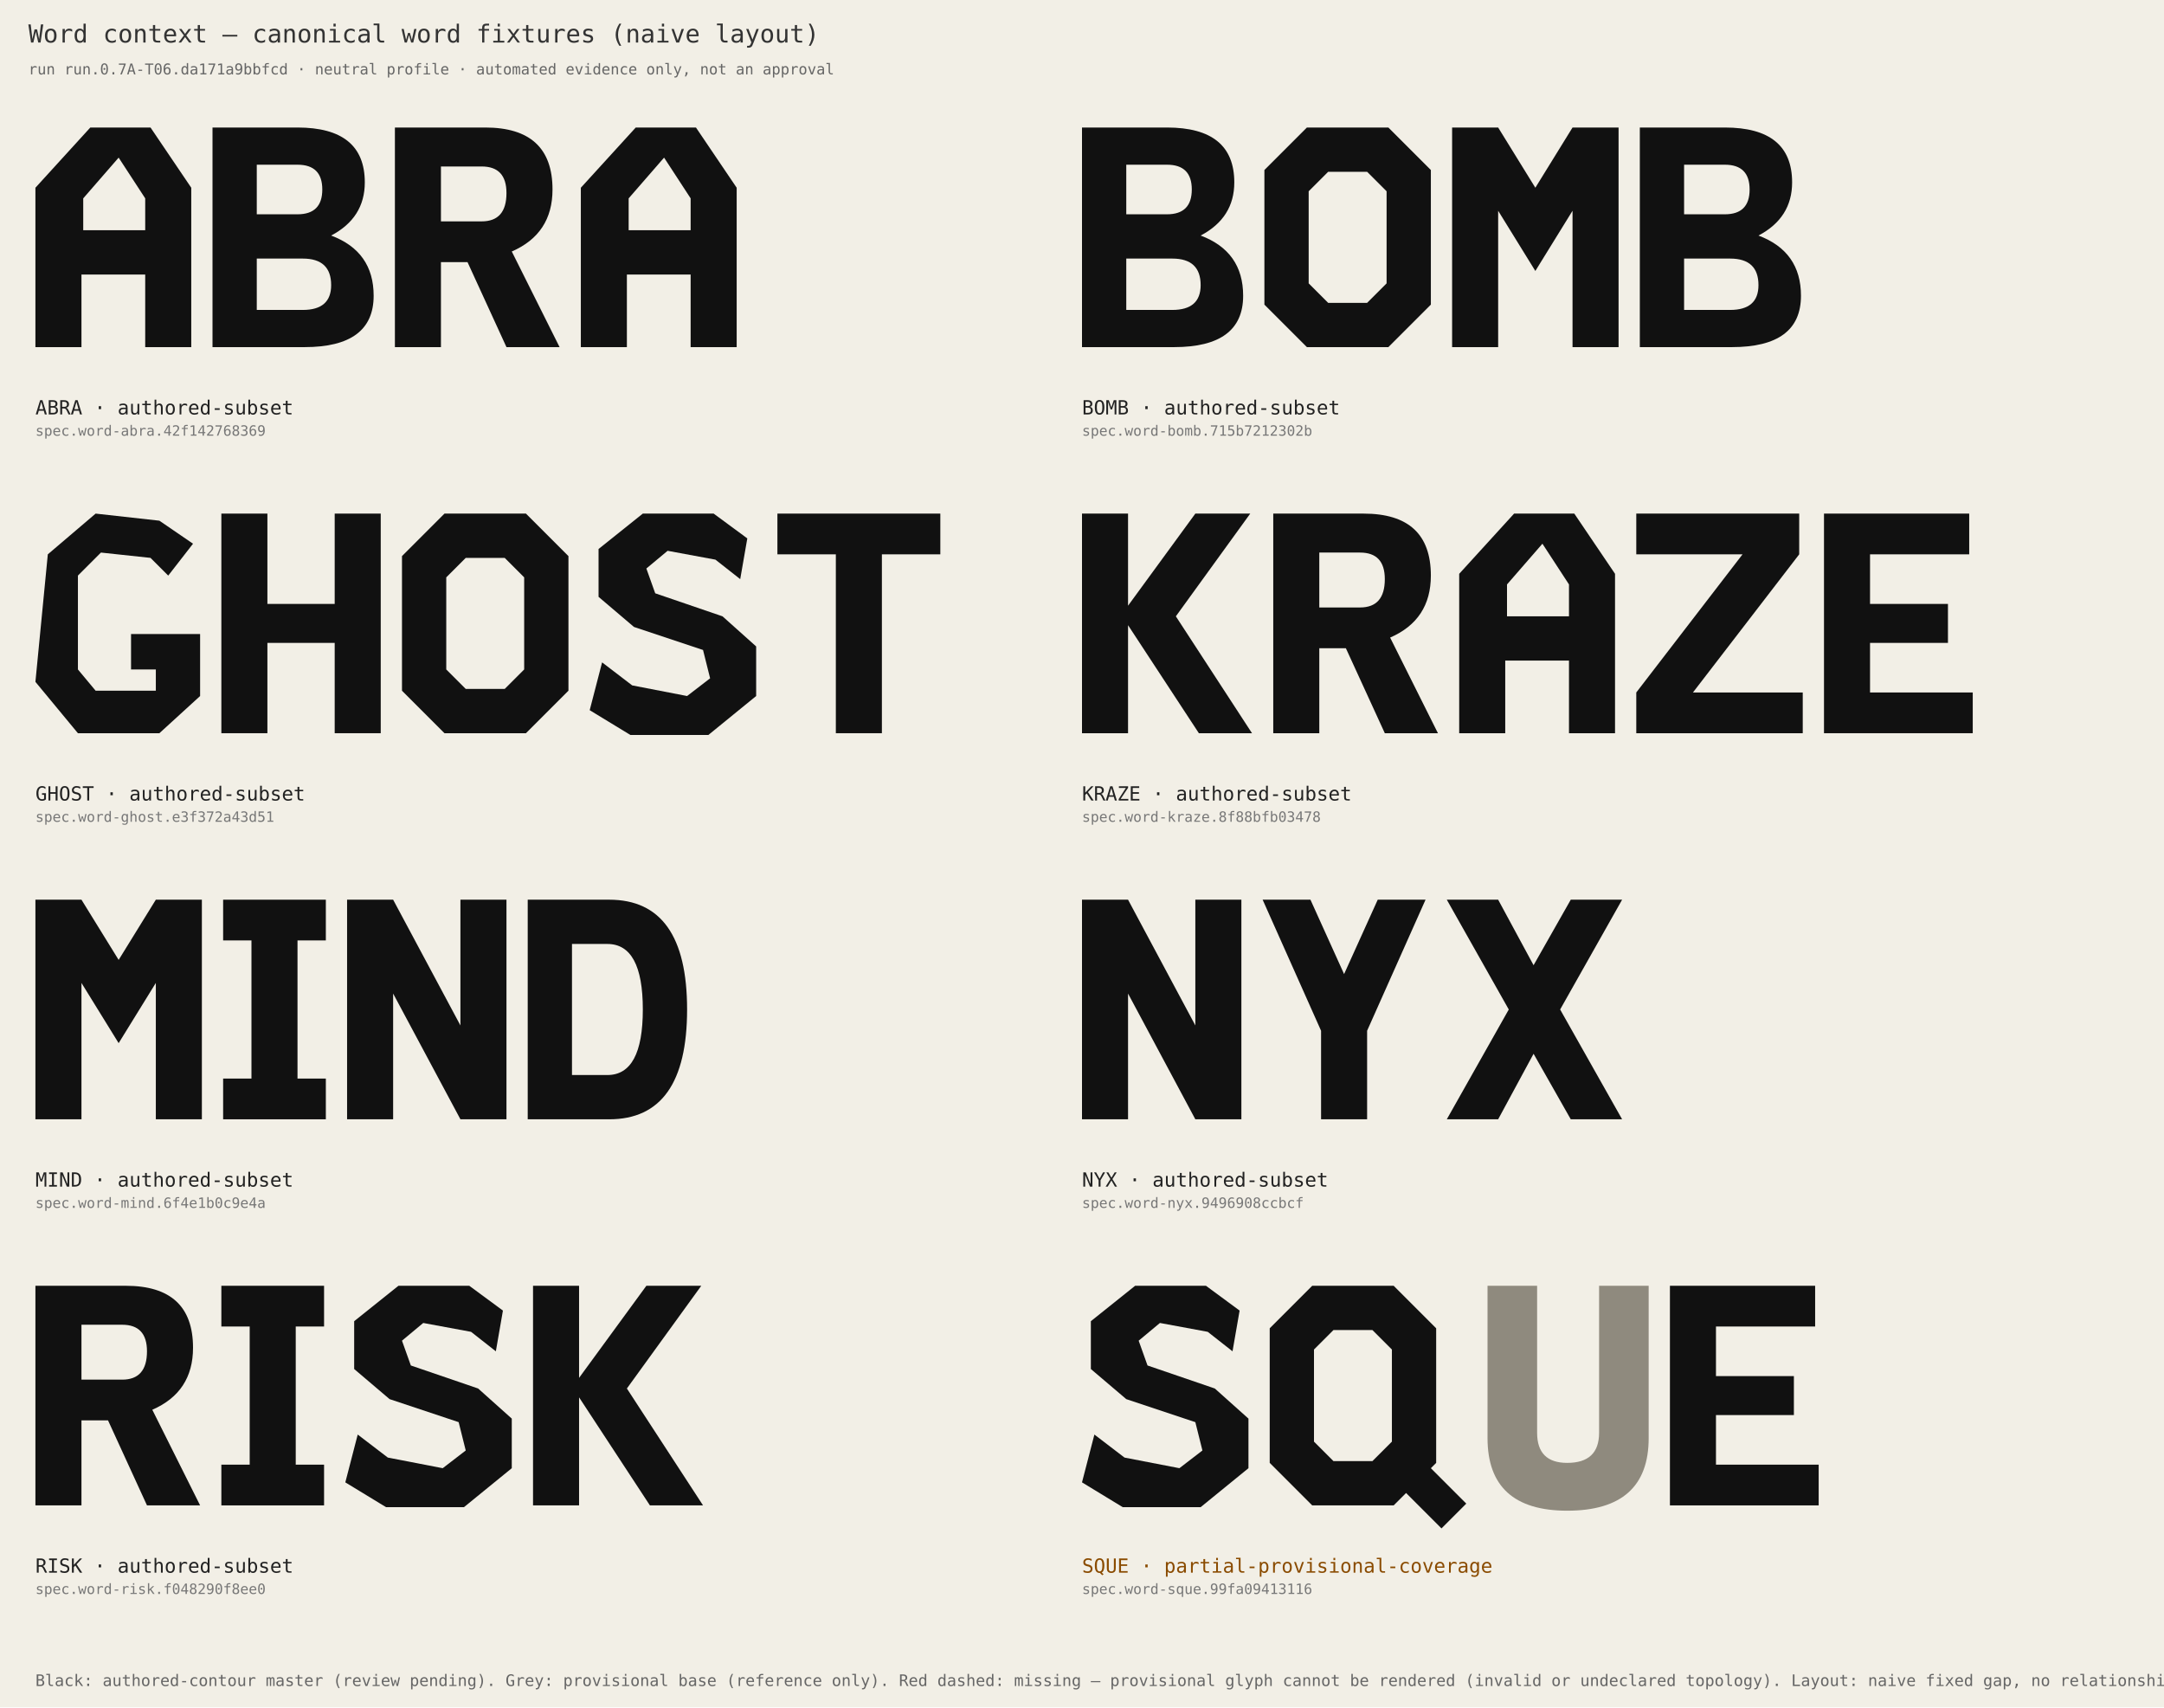
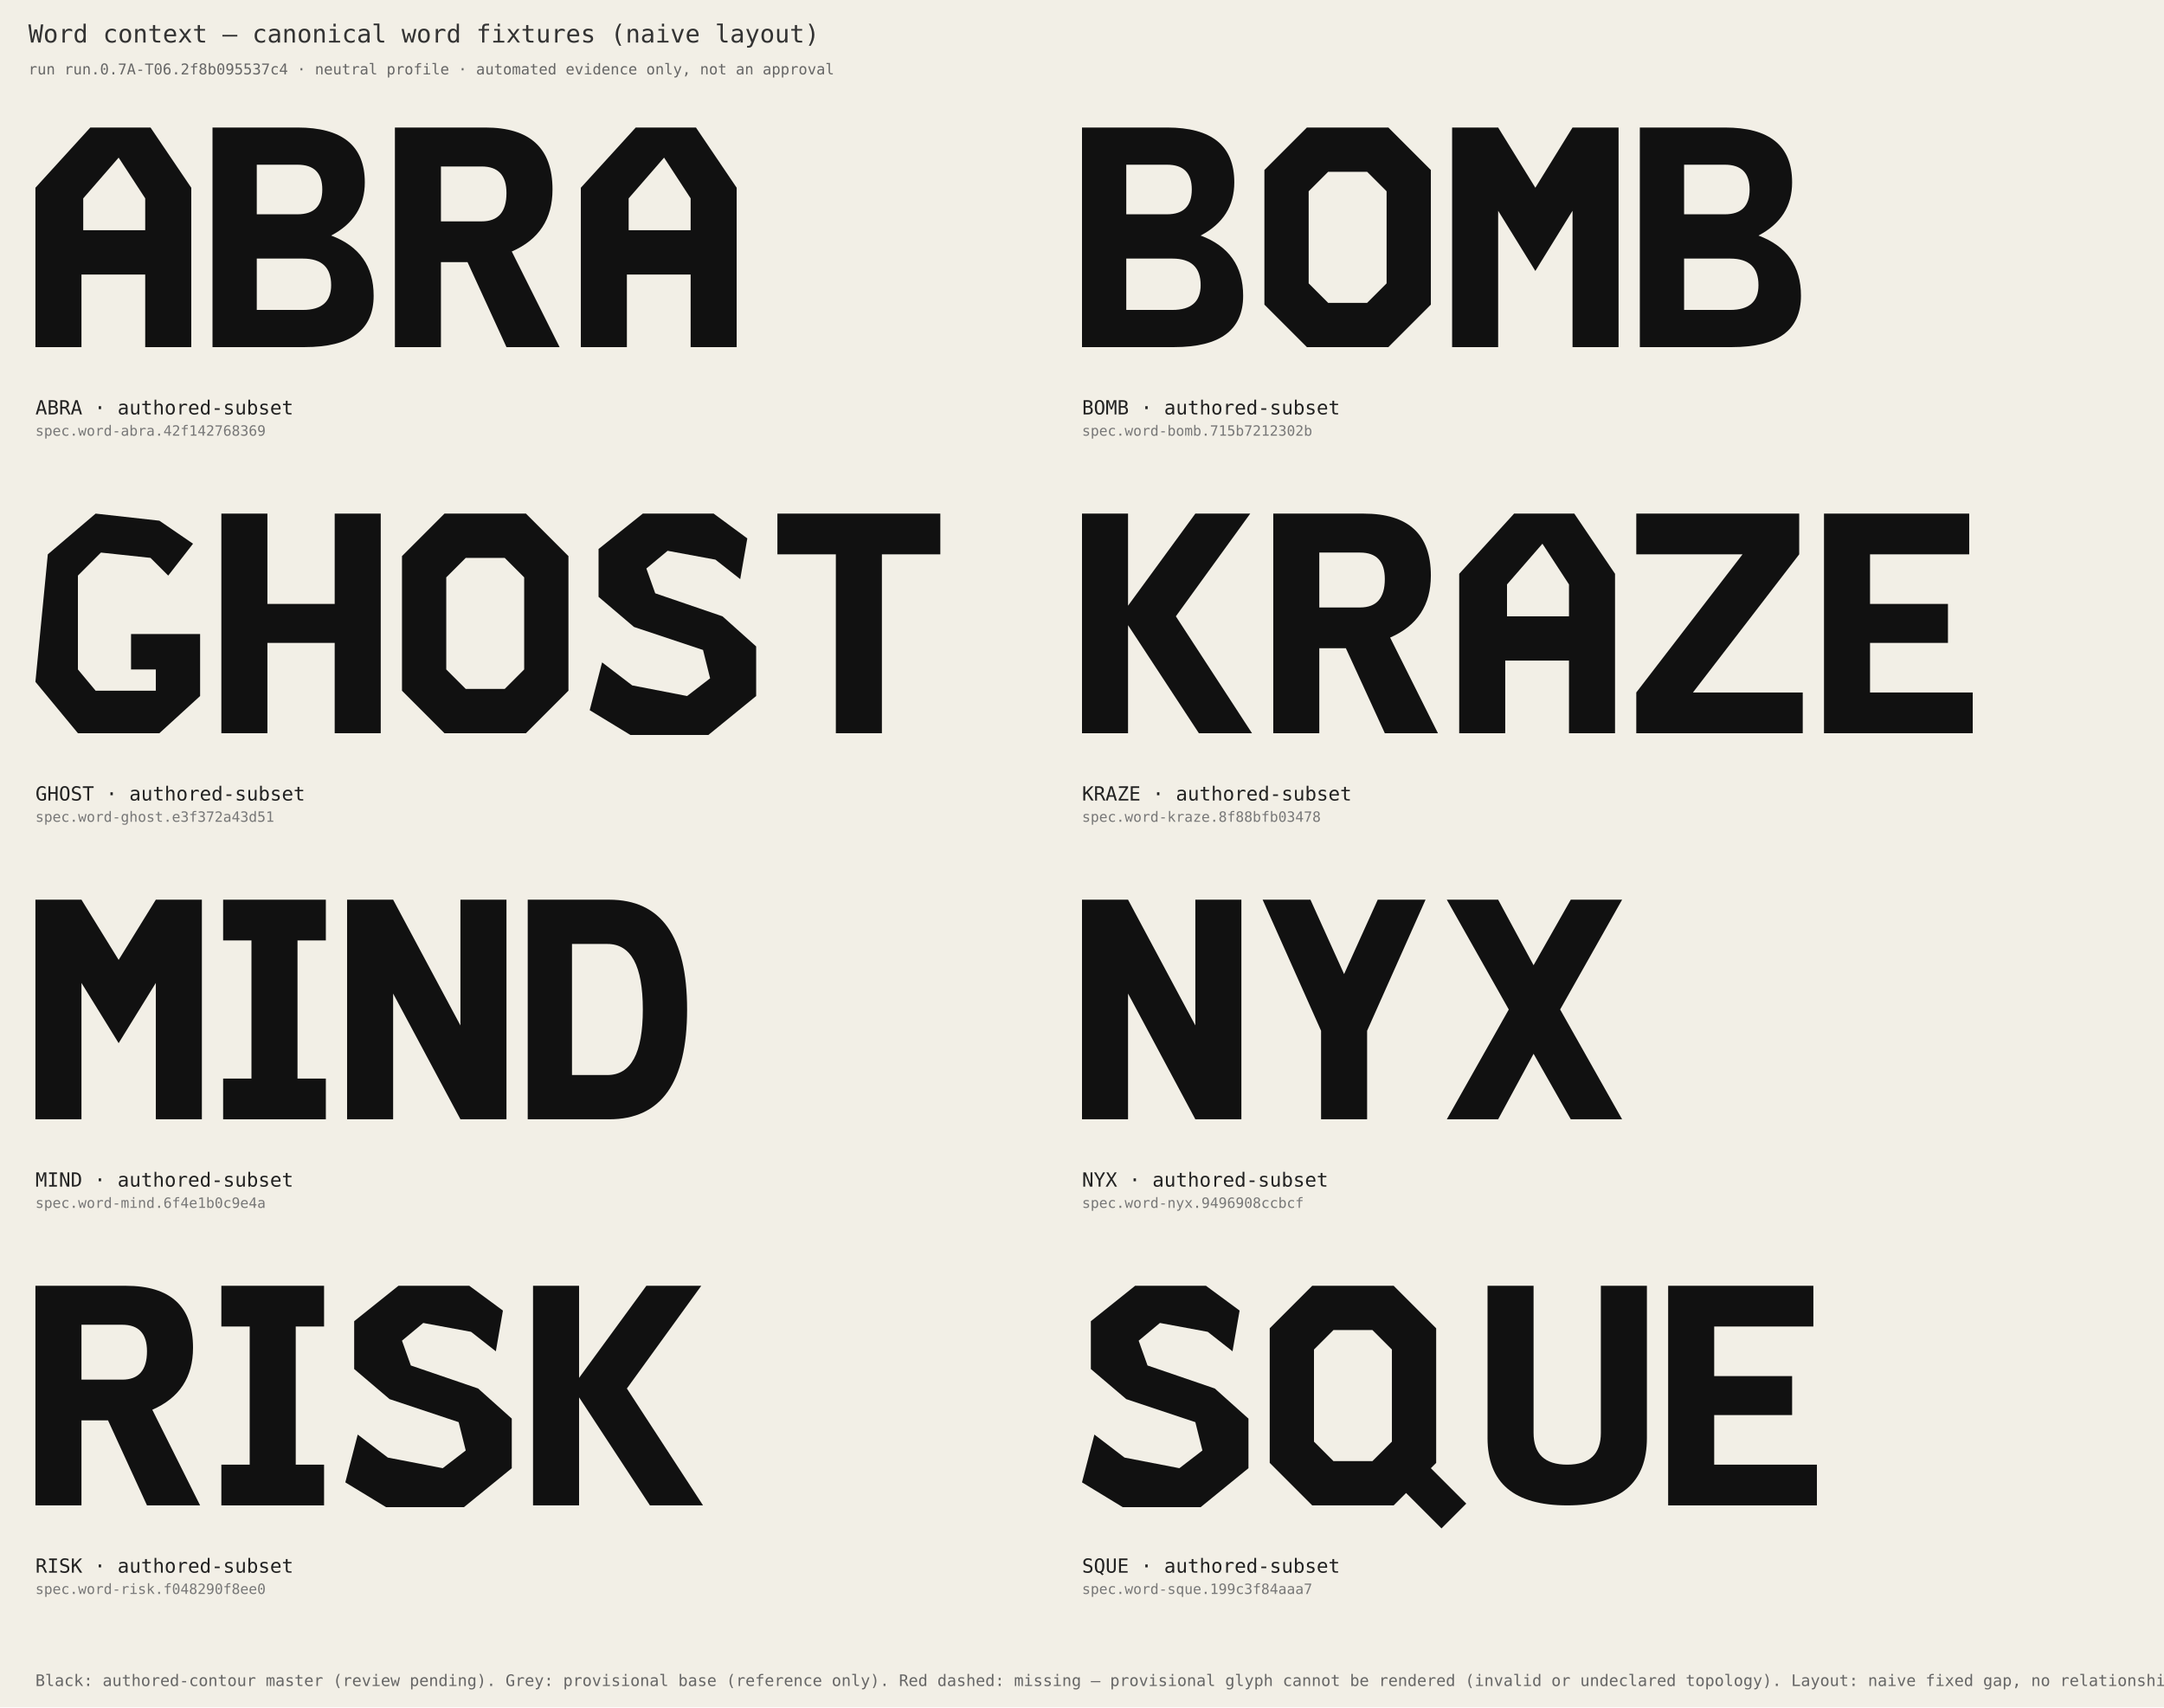
- <svg xmlns="http://www.w3.org/2000/svg" viewBox="0 0 611 482" width="1222" height="964" font-family="monospace" data-run-id="run.0.7A-T06.da171a9bbfcd" data-plate-renderer="proof-plates/1.0.0">
+ <svg xmlns="http://www.w3.org/2000/svg" viewBox="0 0 611 482" width="1222" height="964" font-family="monospace" data-run-id="run.0.7A-T06.2f8b095537c4" data-plate-renderer="proof-plates/1.0.0">
  <rect x="0" y="0" width="611" height="482" fill="#f2efe6" />
  <text x="8" y="12" font-size="7" fill="#333">Word context — canonical word fixtures (naive layout)</text>
-   <text x="8" y="21" font-size="4.2" fill="#666">run run.0.7A-T06.da171a9bbfcd · neutral profile · automated evidence only, not an approval</text>
+   <text x="8" y="21" font-size="4.2" fill="#666">run run.0.7A-T06.2f8b095537c4 · neutral profile · automated evidence only, not an approval</text>
  <g data-specimen-id="spec.word-abra.42f142768369" data-coverage="authored-subset">
    <g data-slot="0" data-status="rendered" transform="translate(6 32) scale(0.5)">
      <g data-glyph-id="latin.upper.A" data-variant-id="a.master" data-revision="2" data-geometry-hash="e9a15fff589da30bf08c490a9a6896087201eff34876c50f6705cea3101ceb97">
        <path data-role="fill" data-contour-id="glyph.A.contour.outer" d="M8 132 L8 42 L39 8 L73 8 L96 42 L96 132 L70 132 L70 91 L34 91 L34 132 Z M35 66 L70 66 L70 48 L55 25 L35 48 Z" fill="#111111" fill-rule="evenodd" />
      </g>
    </g>
    <g data-slot="1" data-status="rendered" transform="translate(55 32) scale(0.5)">
      <g data-glyph-id="latin.upper.B" data-variant-id="b.master" data-revision="2" data-geometry-hash="d63d11e73aba8a950b7cee49d4389879afcf2baaad795ef0d6b37f1bc1801a0f">
        <path data-role="fill" data-contour-id="glyph.B.contour.outer" d="M10 8 L58 8 Q96 8 96 39 Q96 59 77 69 Q101 78 101 103 Q101 132 62 132 L10 132 Z M35 29 L35 57 L58 57 Q72 57 72 43 Q72 29 58 29 Z M35 82 L35 111 L61 111 Q77 111 77 97 Q77 82 61 82 Z" fill="#111111" fill-rule="evenodd" />
      </g>
    </g>
    <g data-slot="2" data-status="rendered" transform="translate(106.5 32) scale(0.5)">
      <g data-glyph-id="latin.upper.R" data-variant-id="r.master" data-revision="2" data-geometry-hash="296004717abcb1189d0fe08b15a21e778f335b5213ee9a52cf070d03a511d47d">
        <path data-role="fill" data-contour-id="glyph.R.contour.outer" d="M10 132 L10 8 L61 8 Q99 8 99 43 Q99 68 76 78 L103 132 L73 132 L51 84 L36 84 L36 132 Z M36 30 L36 61 L59 61 Q73 61 73 45 Q73 30 59 30 Z" fill="#111111" fill-rule="evenodd" />
      </g>
    </g>
    <g data-slot="3" data-status="rendered" transform="translate(160 32) scale(0.5)">
      <g data-glyph-id="latin.upper.A" data-variant-id="a.master" data-revision="2" data-geometry-hash="e9a15fff589da30bf08c490a9a6896087201eff34876c50f6705cea3101ceb97">
        <path data-role="fill" data-contour-id="glyph.A.contour.outer" d="M8 132 L8 42 L39 8 L73 8 L96 42 L96 132 L70 132 L70 91 L34 91 L34 132 Z M35 66 L70 66 L70 48 L55 25 L35 48 Z" fill="#111111" fill-rule="evenodd" />
      </g>
    </g>
    <text x="10" y="117" font-size="5.5" fill="#222">ABRA · authored-subset</text>
    <text x="10" y="123" font-size="4" fill="#777">spec.word-abra.42f142768369</text>
  </g>
  <g data-specimen-id="spec.word-bomb.715b7212302b" data-coverage="authored-subset">
    <g data-slot="0" data-status="rendered" transform="translate(300.5 32) scale(0.5)">
      <g data-glyph-id="latin.upper.B" data-variant-id="b.master" data-revision="2" data-geometry-hash="d63d11e73aba8a950b7cee49d4389879afcf2baaad795ef0d6b37f1bc1801a0f">
        <path data-role="fill" data-contour-id="glyph.B.contour.outer" d="M10 8 L58 8 Q96 8 96 39 Q96 59 77 69 Q101 78 101 103 Q101 132 62 132 L10 132 Z M35 29 L35 57 L58 57 Q72 57 72 43 Q72 29 58 29 Z M35 82 L35 111 L61 111 Q77 111 77 97 Q77 82 61 82 Z" fill="#111111" fill-rule="evenodd" />
      </g>
    </g>
    <g data-slot="1" data-status="rendered" transform="translate(354 32) scale(0.5)">
      <g data-glyph-id="latin.upper.O" data-variant-id="o.master" data-revision="2" data-geometry-hash="c4804eb56ee64be9f4f3f1b4f71e24d07e436b2d49e7423f574af9228787f152">
        <path data-role="fill" data-contour-id="glyph.O.contour.outer" d="M30 8 L76 8 L100 32 L100 108 L76 132 L30 132 L6 108 L6 32 Z M42 33 L31 44 L31 96 L42 107 L64 107 L75 96 L75 44 L64 33 Z" fill="#111111" fill-rule="evenodd" />
      </g>
    </g>
    <g data-slot="2" data-status="rendered" transform="translate(405 32) scale(0.5)">
      <g data-glyph-id="latin.upper.M" data-variant-id="m.master" data-revision="2" data-geometry-hash="fcf83ac3fc8c511fad5901ad8fbe27281f3d5bb8428f53c49ed03524fbfc9040">
        <path data-role="fill" data-contour-id="glyph.M.contour.outer" d="M10 132 L10 8 L36 8 L57 42 L78 8 L104 8 L104 132 L78 132 L78 55 L57 89 L36 55 L36 132 Z" fill="#111111" fill-rule="evenodd" />
      </g>
    </g>
    <g data-slot="3" data-status="rendered" transform="translate(458 32) scale(0.5)">
      <g data-glyph-id="latin.upper.B" data-variant-id="b.master" data-revision="2" data-geometry-hash="d63d11e73aba8a950b7cee49d4389879afcf2baaad795ef0d6b37f1bc1801a0f">
        <path data-role="fill" data-contour-id="glyph.B.contour.outer" d="M10 8 L58 8 Q96 8 96 39 Q96 59 77 69 Q101 78 101 103 Q101 132 62 132 L10 132 Z M35 29 L35 57 L58 57 Q72 57 72 43 Q72 29 58 29 Z M35 82 L35 111 L61 111 Q77 111 77 97 Q77 82 61 82 Z" fill="#111111" fill-rule="evenodd" />
      </g>
    </g>
    <text x="305.5" y="117" font-size="5.5" fill="#222">BOMB · authored-subset</text>
    <text x="305.5" y="123" font-size="4" fill="#777">spec.word-bomb.715b7212302b</text>
  </g>
  <g data-specimen-id="spec.word-ghost.e3f372a43d51" data-coverage="authored-subset">
    <g data-slot="0" data-status="rendered" transform="translate(7.5 141) scale(0.5)">
      <g data-glyph-id="latin.upper.G" data-variant-id="g.master" data-revision="2" data-geometry-hash="c148c58c1f4e599ca2e7b932e7bff9838fcbf1dbbadf4f4c810fe02469d3f6ae">
        <path data-role="fill" data-contour-id="glyph.G.contour.outer" d="M94 25 L80 43 L70 33 L42 30 L29 43 L29 96 L39 108 L73 108 L73 96 L59 96 L59 76 L98 76 L98 111 L75 132 L29 132 L5 103 L12 31 L39 8 L75 12 Z" fill="#111111" fill-rule="evenodd" />
      </g>
    </g>
    <g data-slot="1" data-status="rendered" transform="translate(57.5 141) scale(0.5)">
      <g data-glyph-id="latin.upper.H" data-variant-id="h.master" data-revision="2" data-geometry-hash="3fcff0be501ee919a502812d79d4775b558186c87611dfe4f8f2a7a56d270db1">
        <path data-role="fill" data-contour-id="glyph.H.contour.outer" d="M10 132 L10 8 L36 8 L36 59 L74 59 L74 8 L100 8 L100 132 L74 132 L74 81 L36 81 L36 132 Z" fill="#111111" fill-rule="evenodd" />
      </g>
    </g>
    <g data-slot="2" data-status="rendered" transform="translate(110.5 141) scale(0.5)">
      <g data-glyph-id="latin.upper.O" data-variant-id="o.master" data-revision="2" data-geometry-hash="c4804eb56ee64be9f4f3f1b4f71e24d07e436b2d49e7423f574af9228787f152">
        <path data-role="fill" data-contour-id="glyph.O.contour.outer" d="M30 8 L76 8 L100 32 L100 108 L76 132 L30 132 L6 108 L6 32 Z M42 33 L31 44 L31 96 L42 107 L64 107 L75 96 L75 44 L64 33 Z" fill="#111111" fill-rule="evenodd" />
      </g>
    </g>
    <g data-slot="3" data-status="rendered" transform="translate(164 141) scale(0.5)">
      <g data-glyph-id="latin.upper.S" data-variant-id="s.master" data-revision="2" data-geometry-hash="cbeacc65e147b242a1ee01903cac8c83df57dd166d6335a865566b97ed6c85b9">
        <path data-role="fill" data-contour-id="glyph.S.contour.outer" d="M94 22 L90 45 L76 34 L49 29 L37 39 L42 53 L80 66 L99 83 L99 111 L72 133 L28 133 L5 119 L12 92 L29 105 L60 111 L73 101 L69 85 L30 72 L10 55 L10 28 L35 8 L75 8 Z" fill="#111111" fill-rule="evenodd" />
      </g>
    </g>
    <g data-slot="4" data-status="rendered" transform="translate(216.5 141) scale(0.5)">
      <g data-glyph-id="latin.upper.T" data-variant-id="t.master" data-revision="2" data-geometry-hash="5ec6397a01d9a242f085095c8b716fa303dfa824bb2f1a87dcfa0e269caaa008">
        <path data-role="fill" data-contour-id="glyph.T.contour.outer" d="M6 8 L98 8 L98 31 L65 31 L65 132 L39 132 L39 31 L6 31 Z" fill="#111111" fill-rule="evenodd" />
      </g>
    </g>
    <text x="10" y="226" font-size="5.5" fill="#222">GHOST · authored-subset</text>
    <text x="10" y="232" font-size="4" fill="#777">spec.word-ghost.e3f372a43d51</text>
  </g>
  <g data-specimen-id="spec.word-kraze.8f88bfb03478" data-coverage="authored-subset">
    <g data-slot="0" data-status="rendered" transform="translate(300.5 141) scale(0.5)">
      <g data-glyph-id="latin.upper.K" data-variant-id="k.master" data-revision="2" data-geometry-hash="68895485b99cb7de706fec34abb2a6fd1e57825761e6c84568fe507e5c51d27a">
        <path data-role="fill" data-contour-id="glyph.K.contour.outer" d="M10 8 L36 8 L36 60 L74 8 L105 8 L63 66 L106 132 L76 132 L36 71 L36 132 L10 132 Z" fill="#111111" fill-rule="evenodd" />
      </g>
    </g>
    <g data-slot="1" data-status="rendered" transform="translate(354.5 141) scale(0.5)">
      <g data-glyph-id="latin.upper.R" data-variant-id="r.master" data-revision="2" data-geometry-hash="296004717abcb1189d0fe08b15a21e778f335b5213ee9a52cf070d03a511d47d">
        <path data-role="fill" data-contour-id="glyph.R.contour.outer" d="M10 132 L10 8 L61 8 Q99 8 99 43 Q99 68 76 78 L103 132 L73 132 L51 84 L36 84 L36 132 Z M36 30 L36 61 L59 61 Q73 61 73 45 Q73 30 59 30 Z" fill="#111111" fill-rule="evenodd" />
      </g>
    </g>
    <g data-slot="2" data-status="rendered" transform="translate(408 141) scale(0.5)">
      <g data-glyph-id="latin.upper.A" data-variant-id="a.master" data-revision="2" data-geometry-hash="e9a15fff589da30bf08c490a9a6896087201eff34876c50f6705cea3101ceb97">
        <path data-role="fill" data-contour-id="glyph.A.contour.outer" d="M8 132 L8 42 L39 8 L73 8 L96 42 L96 132 L70 132 L70 91 L34 91 L34 132 Z M35 66 L70 66 L70 48 L55 25 L35 48 Z" fill="#111111" fill-rule="evenodd" />
      </g>
    </g>
    <g data-slot="3" data-status="rendered" transform="translate(458 141) scale(0.5)">
      <g data-glyph-id="latin.upper.Z" data-variant-id="z.master" data-revision="2" data-geometry-hash="5fc2f48d57f716f7afca5e80b66e585991ff30fa041ea34db945f8592660110e">
        <path data-role="fill" data-contour-id="glyph.Z.contour.outer" d="M8 8 L100 8 L100 31 L40 109 L102 109 L102 132 L8 132 L8 109 L68 31 L8 31 Z" fill="#111111" fill-rule="evenodd" />
      </g>
    </g>
    <g data-slot="4" data-status="rendered" transform="translate(510 141) scale(0.5)">
      <g data-glyph-id="latin.upper.E" data-variant-id="e.master" data-revision="2" data-geometry-hash="6d0d94b025a2920a1c89d32d161168d5e01111af569e910b56cae4ec5c0bf388">
        <path data-role="fill" data-contour-id="glyph.E.contour.outer" d="M10 132 L10 8 L92 8 L92 31 L36 31 L36 59 L80 59 L80 81 L36 81 L36 109 L94 109 L94 132 Z" fill="#111111" fill-rule="evenodd" />
      </g>
    </g>
    <text x="305.5" y="226" font-size="5.5" fill="#222">KRAZE · authored-subset</text>
    <text x="305.5" y="232" font-size="4" fill="#777">spec.word-kraze.8f88bfb03478</text>
  </g>
  <g data-specimen-id="spec.word-mind.6f4e1b0c9e4a" data-coverage="authored-subset">
    <g data-slot="0" data-status="rendered" transform="translate(5 250) scale(0.5)">
      <g data-glyph-id="latin.upper.M" data-variant-id="m.master" data-revision="2" data-geometry-hash="fcf83ac3fc8c511fad5901ad8fbe27281f3d5bb8428f53c49ed03524fbfc9040">
        <path data-role="fill" data-contour-id="glyph.M.contour.outer" d="M10 132 L10 8 L36 8 L57 42 L78 8 L104 8 L104 132 L78 132 L78 55 L57 89 L36 55 L36 132 Z" fill="#111111" fill-rule="evenodd" />
      </g>
    </g>
    <g data-slot="1" data-status="rendered" transform="translate(56 250) scale(0.5)">
      <g data-glyph-id="latin.upper.I" data-variant-id="i.master" data-revision="2" data-geometry-hash="a1e2f023a3a0a814bd364ed2ee8c9a9885c852d60998f178e50d4e78f6e5dc57">
        <path data-role="fill" data-contour-id="glyph.I.contour.outer" d="M14 8 L72 8 L72 31 L56 31 L56 109 L72 109 L72 132 L14 132 L14 109 L30 109 L30 31 L14 31 Z" fill="#111111" fill-rule="evenodd" />
      </g>
    </g>
    <g data-slot="2" data-status="rendered" transform="translate(93 250) scale(0.5)">
      <g data-glyph-id="latin.upper.N" data-variant-id="n.master" data-revision="2" data-geometry-hash="89de935df103460348c3e8b328231be933335e85c547658b651e3b43a7e9ef75">
        <path data-role="fill" data-contour-id="glyph.N.contour.outer" d="M10 132 L10 8 L36 8 L74 79 L74 8 L100 8 L100 132 L74 132 L36 61 L36 132 Z" fill="#111111" fill-rule="evenodd" />
      </g>
    </g>
    <g data-slot="3" data-status="rendered" transform="translate(144 250) scale(0.5)">
      <g data-glyph-id="latin.upper.D" data-variant-id="d.master" data-revision="2" data-geometry-hash="1aba4ce4d17869e06ecf85ac2443faad24d6acdfa7a10637f7523fb4429d299a">
        <path data-role="fill" data-contour-id="glyph.D.contour.outer" d="M10 8 L56 8 Q100 8 100 70 Q100 132 56 132 L10 132 Z M35 33 L35 107 L55 107 Q75 107 75 70 Q75 33 55 33 Z" fill="#111111" fill-rule="evenodd" />
      </g>
    </g>
    <text x="10" y="335" font-size="5.5" fill="#222">MIND · authored-subset</text>
    <text x="10" y="341" font-size="4" fill="#777">spec.word-mind.6f4e1b0c9e4a</text>
  </g>
  <g data-specimen-id="spec.word-nyx.9496908ccbcf" data-coverage="authored-subset">
    <g data-slot="0" data-status="rendered" transform="translate(300.5 250) scale(0.5)">
      <g data-glyph-id="latin.upper.N" data-variant-id="n.master" data-revision="2" data-geometry-hash="89de935df103460348c3e8b328231be933335e85c547658b651e3b43a7e9ef75">
        <path data-role="fill" data-contour-id="glyph.N.contour.outer" d="M10 132 L10 8 L36 8 L74 79 L74 8 L100 8 L100 132 L74 132 L36 61 L36 132 Z" fill="#111111" fill-rule="evenodd" />
      </g>
    </g>
    <g data-slot="1" data-status="rendered" transform="translate(353.5 250) scale(0.5)">
      <g data-glyph-id="latin.upper.Y" data-variant-id="y.master" data-revision="2" data-geometry-hash="5b670463984a9994f752242cbc4ced2eb45049c810a515a095f67e8d5a824021">
        <path data-role="fill" data-contour-id="glyph.Y.contour.outer" d="M6 8 L33 8 L52 50 L71 8 L98 8 L65 82 L65 132 L39 132 L39 82 Z" fill="#111111" fill-rule="evenodd" />
      </g>
    </g>
    <g data-slot="2" data-status="rendered" transform="translate(405.5 250) scale(0.5)">
      <g data-glyph-id="latin.upper.X" data-variant-id="x.master" data-revision="2" data-geometry-hash="3090a1c3d004feedde5a93be3060d95b65dd230ca2ef6cb31d3406ebfe93bab4">
        <path data-role="fill" data-contour-id="glyph.X.contour.outer" d="M6 8 L35 8 L55 45 L76 8 L105 8 L70 70 L105 132 L76 132 L55 95 L35 132 L6 132 L41 70 Z" fill="#111111" fill-rule="evenodd" />
      </g>
    </g>
    <text x="305.5" y="335" font-size="5.5" fill="#222">NYX · authored-subset</text>
    <text x="305.5" y="341" font-size="4" fill="#777">spec.word-nyx.9496908ccbcf</text>
  </g>
  <g data-specimen-id="spec.word-risk.f048290f8ee0" data-coverage="authored-subset">
    <g data-slot="0" data-status="rendered" transform="translate(5 359) scale(0.5)">
      <g data-glyph-id="latin.upper.R" data-variant-id="r.master" data-revision="2" data-geometry-hash="296004717abcb1189d0fe08b15a21e778f335b5213ee9a52cf070d03a511d47d">
        <path data-role="fill" data-contour-id="glyph.R.contour.outer" d="M10 132 L10 8 L61 8 Q99 8 99 43 Q99 68 76 78 L103 132 L73 132 L51 84 L36 84 L36 132 Z M36 30 L36 61 L59 61 Q73 61 73 45 Q73 30 59 30 Z" fill="#111111" fill-rule="evenodd" />
      </g>
    </g>
    <g data-slot="1" data-status="rendered" transform="translate(55.5 359) scale(0.5)">
      <g data-glyph-id="latin.upper.I" data-variant-id="i.master" data-revision="2" data-geometry-hash="a1e2f023a3a0a814bd364ed2ee8c9a9885c852d60998f178e50d4e78f6e5dc57">
        <path data-role="fill" data-contour-id="glyph.I.contour.outer" d="M14 8 L72 8 L72 31 L56 31 L56 109 L72 109 L72 132 L14 132 L14 109 L30 109 L30 31 L14 31 Z" fill="#111111" fill-rule="evenodd" />
      </g>
    </g>
    <g data-slot="2" data-status="rendered" transform="translate(95 359) scale(0.5)">
      <g data-glyph-id="latin.upper.S" data-variant-id="s.master" data-revision="2" data-geometry-hash="cbeacc65e147b242a1ee01903cac8c83df57dd166d6335a865566b97ed6c85b9">
        <path data-role="fill" data-contour-id="glyph.S.contour.outer" d="M94 22 L90 45 L76 34 L49 29 L37 39 L42 53 L80 66 L99 83 L99 111 L72 133 L28 133 L5 119 L12 92 L29 105 L60 111 L73 101 L69 85 L30 72 L10 55 L10 28 L35 8 L75 8 Z" fill="#111111" fill-rule="evenodd" />
      </g>
    </g>
    <g data-slot="3" data-status="rendered" transform="translate(145.5 359) scale(0.5)">
      <g data-glyph-id="latin.upper.K" data-variant-id="k.master" data-revision="2" data-geometry-hash="68895485b99cb7de706fec34abb2a6fd1e57825761e6c84568fe507e5c51d27a">
        <path data-role="fill" data-contour-id="glyph.K.contour.outer" d="M10 8 L36 8 L36 60 L74 8 L105 8 L63 66 L106 132 L76 132 L36 71 L36 132 L10 132 Z" fill="#111111" fill-rule="evenodd" />
      </g>
    </g>
    <text x="10" y="444" font-size="5.5" fill="#222">RISK · authored-subset</text>
    <text x="10" y="450" font-size="4" fill="#777">spec.word-risk.f048290f8ee0</text>
  </g>
-   <g data-specimen-id="spec.word-sque.99fa09413116" data-coverage="partial-provisional-coverage">
+   <g data-specimen-id="spec.word-sque.199c3f84aaa7" data-coverage="authored-subset">
    <g data-slot="0" data-status="rendered" transform="translate(303 359) scale(0.5)">
      <g data-glyph-id="latin.upper.S" data-variant-id="s.master" data-revision="2" data-geometry-hash="cbeacc65e147b242a1ee01903cac8c83df57dd166d6335a865566b97ed6c85b9">
        <path data-role="fill" data-contour-id="glyph.S.contour.outer" d="M94 22 L90 45 L76 34 L49 29 L37 39 L42 53 L80 66 L99 83 L99 111 L72 133 L28 133 L5 119 L12 92 L29 105 L60 111 L73 101 L69 85 L30 72 L10 55 L10 28 L35 8 L75 8 Z" fill="#111111" fill-rule="evenodd" />
      </g>
    </g>
    <g data-slot="1" data-status="rendered" transform="translate(355.5 359) scale(0.5)">
      <g data-glyph-id="latin.upper.Q" data-variant-id="q.master" data-revision="2" data-geometry-hash="dae7043438d8ff42ba896c54d2698fbd0b29a1cb5450f88d44052ed33a7a1257">
        <path data-role="fill" data-contour-id="glyph.Q.contour.outer" d="M30 8 L76 8 L100 32 L100 108 L97 111 L117 131 L103 145 L83 125 L76 132 L30 132 L6 108 L6 32 Z M42 33 L31 44 L31 96 L42 107 L64 107 L75 96 L75 44 L64 33 Z" fill="#111111" fill-rule="evenodd" />
      </g>
    </g>
-     <g data-slot="2" data-status="rendered-provisional" transform="translate(415.5 359) scale(0.5)">
-       <g data-glyph-id="latin.upper.U" data-variant-id="u.provisional" data-revision="1" data-geometry-hash="473538c6d85ef8e47ee3c8a2e973dd602cb25512b9d48f931574cb971d8ef299">
-         <path data-role="fill" data-contour-id="glyph.U.contour.outer" d="M9 8 L37 8 L37 91 Q37 108 54 108 Q72 108 72 91 L72 8 L100 8 L100 94 Q100 135 54 135 Q9 135 9 94 Z" fill="#8f8a7e" fill-rule="evenodd" />
-       </g>
-     </g>
-     <g data-slot="3" data-status="rendered" transform="translate(466.5 359) scale(0.5)">
+     <g data-slot="2" data-status="rendered" transform="translate(415 359) scale(0.5)">
+       <g data-glyph-id="latin.upper.U" data-variant-id="u.master" data-revision="2" data-geometry-hash="661f2f9b35329d7e3a69ee27ee29161235c25382c176530e680c345ec4b976a6">
+         <path data-role="fill" data-contour-id="glyph.U.contour.outer" d="M10 8 L36 8 L36 91 Q36 109 55 109 Q74 109 74 91 L74 8 L100 8 L100 94 Q100 132 55 132 Q10 132 10 94 Z" fill="#111111" fill-rule="evenodd" />
+       </g>
+     </g>
+     <g data-slot="3" data-status="rendered" transform="translate(466 359) scale(0.5)">
      <g data-glyph-id="latin.upper.E" data-variant-id="e.master" data-revision="2" data-geometry-hash="6d0d94b025a2920a1c89d32d161168d5e01111af569e910b56cae4ec5c0bf388">
        <path data-role="fill" data-contour-id="glyph.E.contour.outer" d="M10 132 L10 8 L92 8 L92 31 L36 31 L36 59 L80 59 L80 81 L36 81 L36 109 L94 109 L94 132 Z" fill="#111111" fill-rule="evenodd" />
      </g>
    </g>
-     <text x="305.5" y="444" font-size="5.5" fill="#8a4b00">SQUE · partial-provisional-coverage</text>
-     <text x="305.5" y="450" font-size="4" fill="#777">spec.word-sque.99fa09413116</text>
+     <text x="305.5" y="444" font-size="5.5" fill="#222">SQUE · authored-subset</text>
+     <text x="305.5" y="450" font-size="4" fill="#777">spec.word-sque.199c3f84aaa7</text>
  </g>
  <text x="10" y="476" font-size="4.5" fill="#666">Black: authored-contour master (review pending). Grey: provisional base (reference only). Red dashed: missing — provisional glyph cannot be rendered (invalid or undeclared topology). Layout: naive fixed gap, no relationship solver.</text>
</svg>
